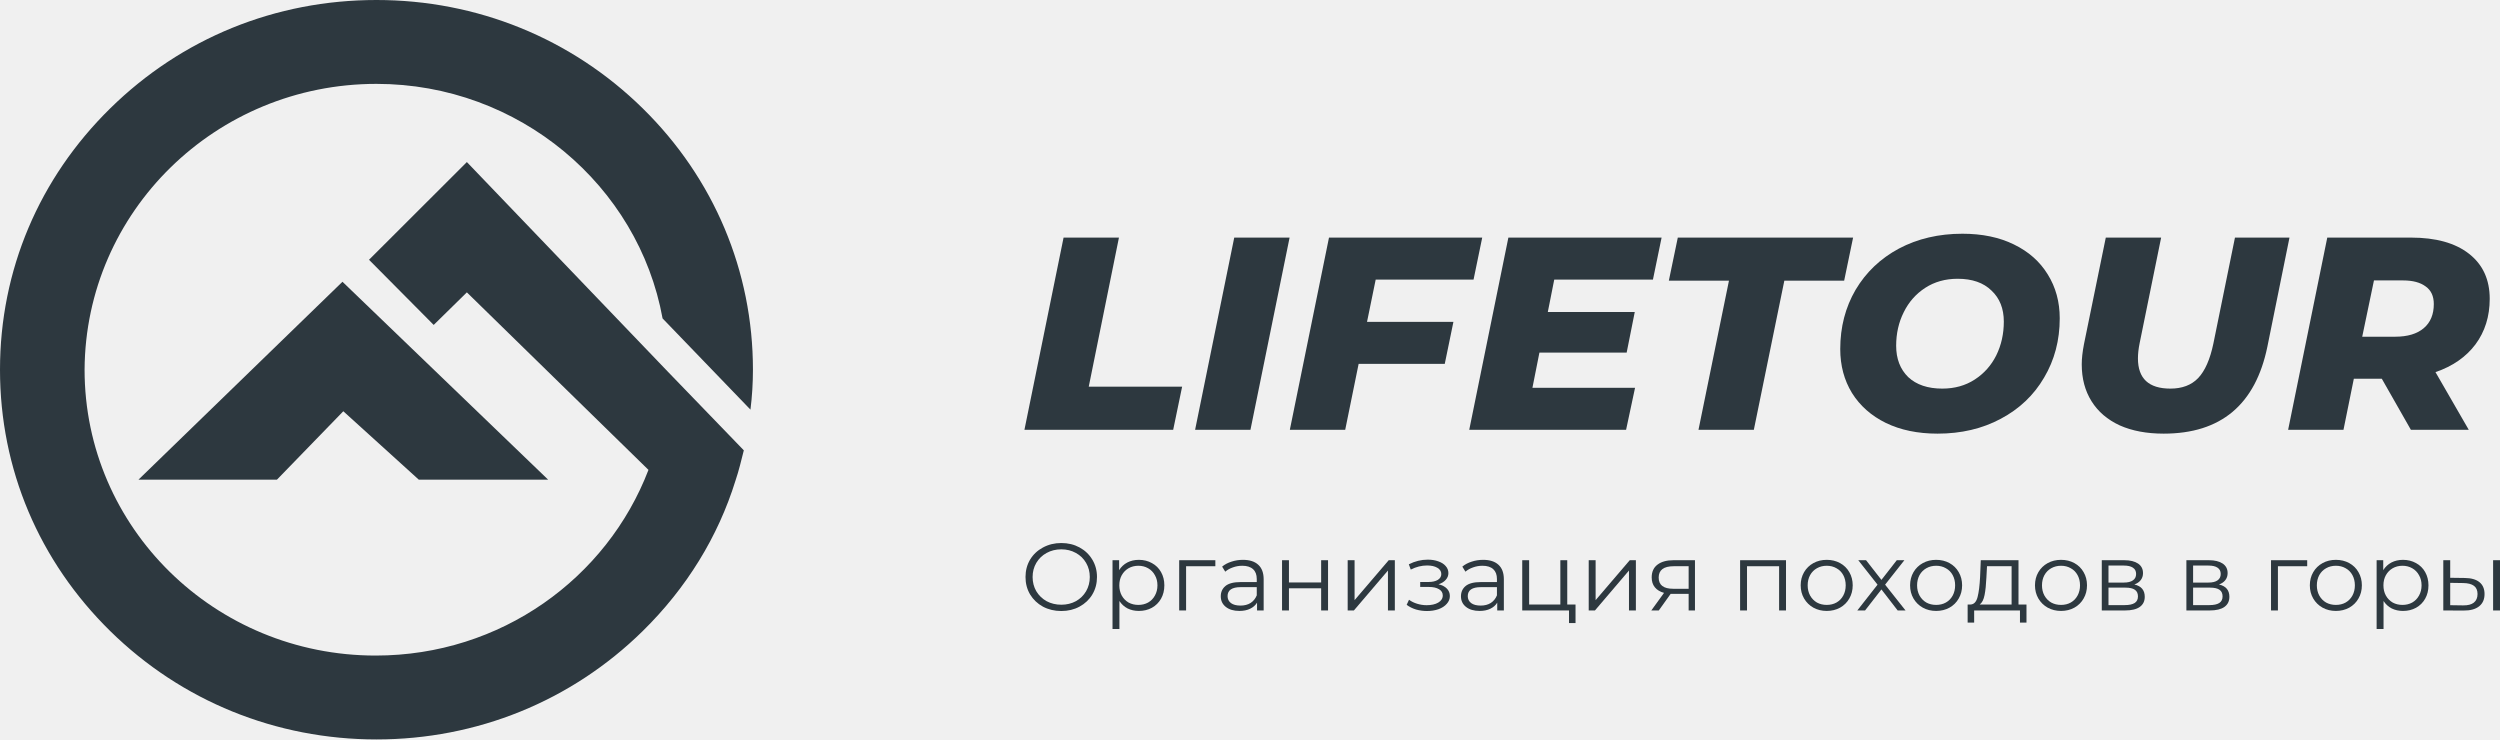
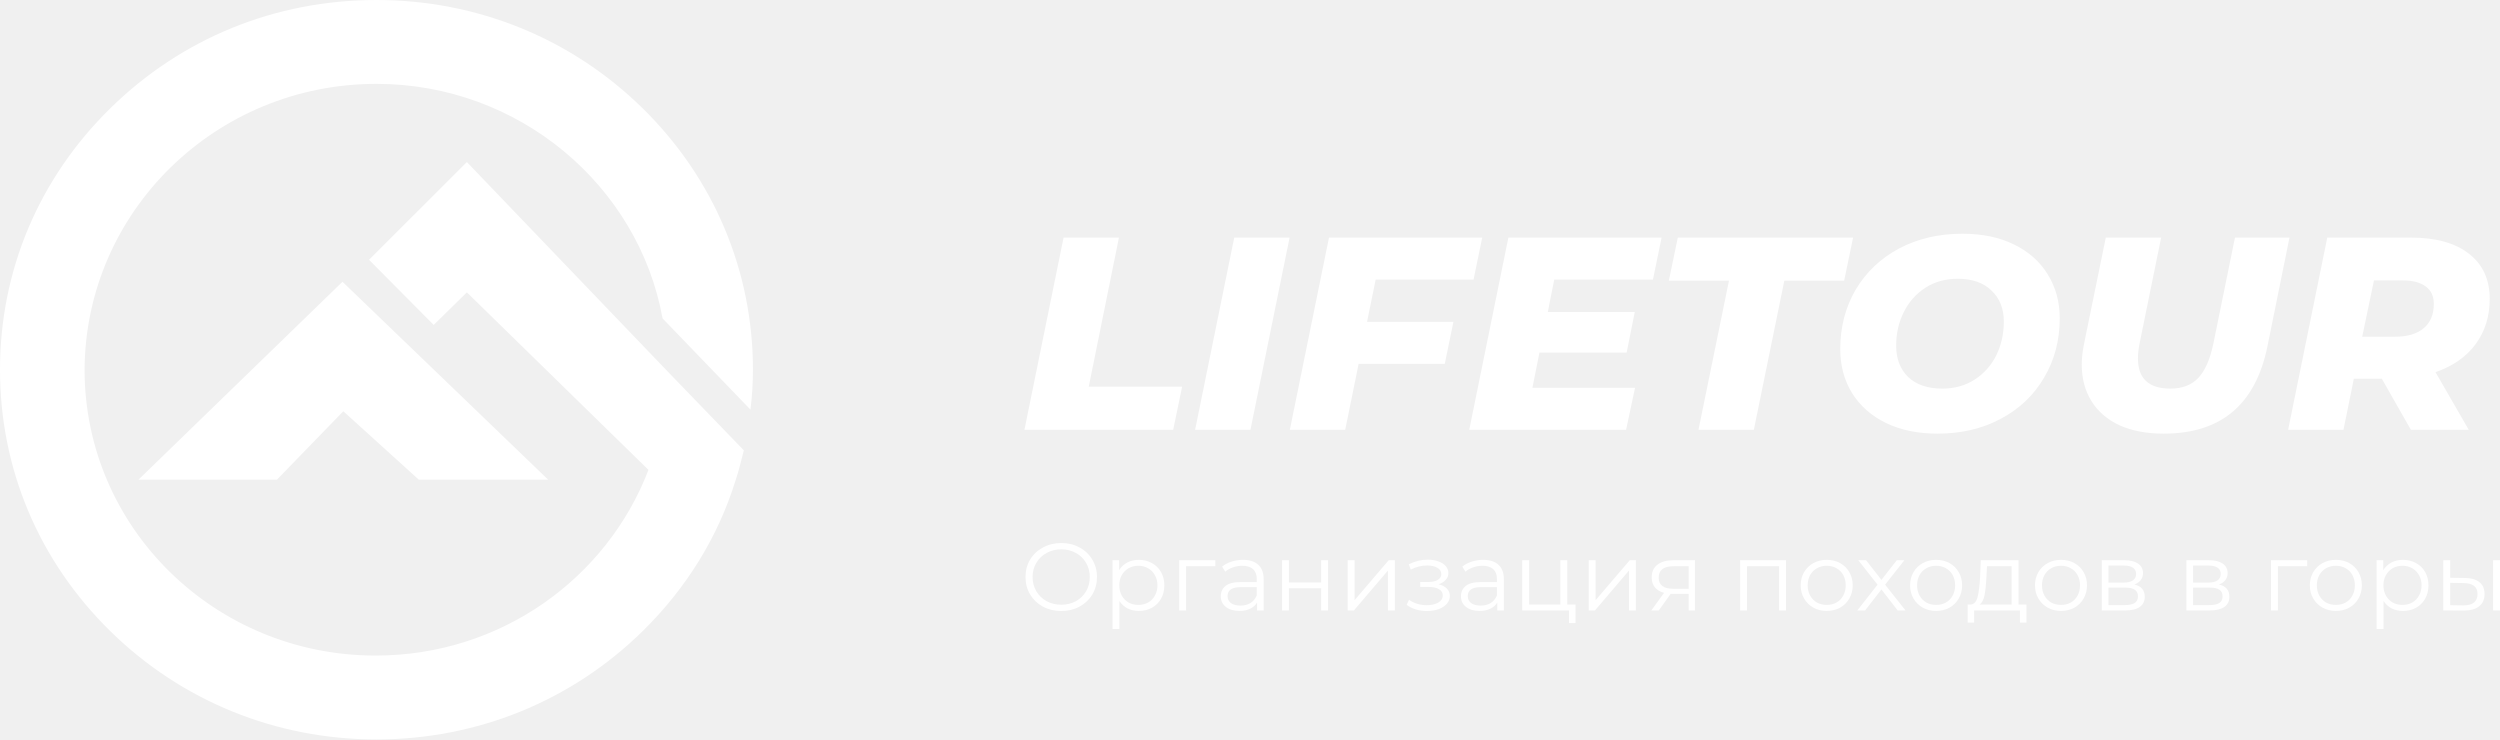
<svg xmlns="http://www.w3.org/2000/svg" width="142" height="42" viewBox="0 0 142 42" fill="none">
-   <g clip-path="url(#clip0_131_2520)">
-     <path d="M15.731 27.244L19.5 23.359L23.786 27.244H31.133L19.452 16.004L7.866 27.244H15.731Z" fill="#2D383F" />
-     <path d="M26.518 9.205L20.96 14.755L24.634 18.456L26.518 16.606L36.833 26.689C34.478 32.841 28.449 37.236 21.337 37.236C12.199 37.236 4.804 29.974 4.804 21C4.851 12.026 12.246 4.764 21.384 4.764C29.485 4.764 36.268 10.546 37.634 18.086L42.626 23.267C42.72 22.526 42.767 21.74 42.767 21C42.767 15.403 40.554 10.13 36.503 6.152C32.453 2.174 27.083 0 21.384 0C15.637 0 10.315 2.174 6.264 6.152C2.214 10.13 0 15.357 0 21C0 26.643 2.214 31.87 6.264 35.848C10.315 39.826 15.685 42 21.384 42C27.083 42 32.453 39.826 36.503 35.848C38.999 33.397 40.789 30.482 41.778 27.291C41.967 26.736 42.108 26.134 42.249 25.579L37.916 21.093L26.518 9.205Z" fill="#2D383F" />
-     <path d="M60.411 13.495H63.556L61.841 21.963H67.145L66.637 24.412H58.188L60.411 13.495Z" fill="#2D383F" />
-     <path d="M70.105 13.495H73.249L71.026 24.412H67.882L70.105 13.495Z" fill="#2D383F" />
-     <path d="M78.139 15.881L77.647 18.283H82.554L82.062 20.669H77.17L76.408 24.412H73.263L75.487 13.495H84.19L83.698 15.881H78.139Z" fill="#2D383F" />
-     <path d="M88.281 15.881L87.916 17.721H92.855L92.394 20.029H87.439L87.042 22.026H92.871L92.362 24.412H83.453L85.676 13.495H94.379L93.887 15.881H88.281Z" fill="#2D383F" />
-     <path d="M98.205 15.943H94.79L95.299 13.495H105.256L104.748 15.943H101.35L99.618 24.412H96.474L98.205 15.943Z" fill="#2D383F" />
-     <path d="M110.053 24.631C108.93 24.631 107.951 24.428 107.115 24.022C106.289 23.617 105.648 23.05 105.193 22.322C104.748 21.594 104.526 20.762 104.526 19.827C104.526 18.579 104.817 17.456 105.399 16.458C105.992 15.46 106.813 14.68 107.861 14.118C108.92 13.557 110.122 13.276 111.466 13.276C112.588 13.276 113.563 13.479 114.388 13.884C115.225 14.29 115.865 14.857 116.31 15.584C116.765 16.312 116.993 17.144 116.993 18.08C116.993 19.328 116.697 20.451 116.104 21.449C115.521 22.447 114.701 23.227 113.642 23.788C112.594 24.35 111.397 24.631 110.053 24.631ZM110.323 22.073C111.021 22.073 111.636 21.901 112.165 21.558C112.694 21.215 113.102 20.757 113.388 20.185C113.674 19.603 113.817 18.964 113.817 18.267C113.817 17.529 113.584 16.941 113.118 16.505C112.663 16.058 112.022 15.834 111.196 15.834C110.497 15.834 109.883 16.006 109.354 16.349C108.825 16.692 108.417 17.154 108.131 17.737C107.845 18.309 107.702 18.943 107.702 19.64C107.702 20.378 107.93 20.971 108.385 21.418C108.851 21.854 109.497 22.073 110.323 22.073Z" fill="#2D383F" />
-     <path d="M122.896 24.631C121.933 24.631 121.102 24.474 120.403 24.163C119.704 23.84 119.169 23.383 118.799 22.79C118.428 22.197 118.243 21.501 118.243 20.7C118.243 20.367 118.285 19.983 118.37 19.546L119.609 13.495H122.753L121.53 19.499C121.467 19.811 121.435 20.097 121.435 20.357C121.435 21.501 122.049 22.073 123.277 22.073C123.944 22.073 124.469 21.875 124.85 21.48C125.241 21.074 125.533 20.414 125.723 19.499L126.946 13.495H130.043L128.788 19.686C128.111 22.982 126.147 24.631 122.896 24.631Z" fill="#2D383F" />
-     <path d="M141.416 16.973C141.416 17.971 141.146 18.834 140.606 19.562C140.066 20.279 139.309 20.804 138.335 21.137L140.225 24.412H136.938L135.286 21.511H133.698L133.11 24.412H129.966L132.189 13.495H136.938C138.357 13.495 139.458 13.801 140.241 14.415C141.025 15.028 141.416 15.881 141.416 16.973ZM138.24 17.269C138.24 16.822 138.087 16.489 137.779 16.271C137.472 16.042 137.044 15.928 136.493 15.928H134.841L134.174 19.125H136.048C136.747 19.125 137.287 18.964 137.668 18.641C138.049 18.319 138.24 17.861 138.24 17.269Z" fill="#2D383F" />
-     <path d="M60.282 34.706C59.899 34.706 59.551 34.623 59.238 34.457C58.928 34.287 58.685 34.055 58.508 33.762C58.335 33.469 58.249 33.14 58.249 32.775C58.249 32.41 58.335 32.081 58.508 31.788C58.685 31.495 58.928 31.265 59.238 31.099C59.551 30.929 59.899 30.844 60.282 30.844C60.665 30.844 61.009 30.927 61.315 31.093C61.624 31.26 61.867 31.491 62.044 31.788C62.221 32.081 62.309 32.41 62.309 32.775C62.309 33.14 62.221 33.471 62.044 33.768C61.867 34.061 61.624 34.29 61.315 34.457C61.009 34.623 60.665 34.706 60.282 34.706ZM60.282 34.348C60.587 34.348 60.864 34.281 61.11 34.148C61.357 34.01 61.55 33.822 61.69 33.583C61.83 33.341 61.9 33.072 61.9 32.775C61.9 32.478 61.83 32.211 61.69 31.972C61.55 31.73 61.357 31.542 61.11 31.408C60.864 31.27 60.587 31.202 60.282 31.202C59.976 31.202 59.698 31.27 59.447 31.408C59.201 31.542 59.006 31.73 58.862 31.972C58.722 32.211 58.652 32.478 58.652 32.775C58.652 33.072 58.722 33.341 58.862 33.583C59.006 33.822 59.201 34.01 59.447 34.148C59.698 34.281 59.976 34.348 60.282 34.348Z" fill="#2D383F" />
-     <path d="M64.688 31.799C64.96 31.799 65.207 31.86 65.428 31.983C65.649 32.102 65.822 32.272 65.947 32.493C66.072 32.714 66.135 32.965 66.135 33.247C66.135 33.533 66.072 33.786 65.947 34.007C65.822 34.227 65.649 34.399 65.428 34.522C65.21 34.641 64.964 34.701 64.688 34.701C64.452 34.701 64.238 34.654 64.047 34.56C63.859 34.462 63.704 34.321 63.583 34.137V35.726H63.191V31.82H63.566V32.384C63.684 32.196 63.839 32.052 64.03 31.95C64.225 31.849 64.445 31.799 64.688 31.799ZM64.66 34.359C64.862 34.359 65.047 34.314 65.212 34.224C65.378 34.129 65.507 33.997 65.599 33.827C65.695 33.657 65.743 33.464 65.743 33.247C65.743 33.03 65.695 32.838 65.599 32.672C65.507 32.502 65.378 32.37 65.212 32.276C65.047 32.182 64.862 32.135 64.66 32.135C64.454 32.135 64.268 32.182 64.102 32.276C63.94 32.37 63.811 32.502 63.715 32.672C63.623 32.838 63.577 33.03 63.577 33.247C63.577 33.464 63.623 33.657 63.715 33.827C63.811 33.997 63.94 34.129 64.102 34.224C64.268 34.314 64.454 34.359 64.66 34.359Z" fill="#2D383F" />
-     <path d="M69.032 32.162H67.37V34.674H66.978V31.82H69.032V32.162Z" fill="#2D383F" />
-     <path d="M70.599 31.799C70.978 31.799 71.269 31.892 71.472 32.081C71.674 32.265 71.776 32.54 71.776 32.905V34.674H71.4V34.229C71.312 34.377 71.181 34.493 71.008 34.576C70.839 34.659 70.636 34.701 70.4 34.701C70.076 34.701 69.819 34.625 69.627 34.473C69.436 34.321 69.34 34.12 69.34 33.871C69.34 33.629 69.428 33.433 69.605 33.285C69.785 33.137 70.071 33.062 70.461 33.062H71.384V32.889C71.384 32.643 71.314 32.457 71.174 32.33C71.034 32.2 70.829 32.135 70.561 32.135C70.376 32.135 70.2 32.166 70.03 32.227C69.861 32.285 69.715 32.366 69.594 32.471L69.417 32.184C69.564 32.061 69.741 31.967 69.947 31.902C70.154 31.833 70.371 31.799 70.599 31.799ZM70.461 34.397C70.682 34.397 70.872 34.348 71.03 34.251C71.188 34.149 71.306 34.005 71.384 33.817V33.35H70.472C69.975 33.35 69.726 33.52 69.726 33.86C69.726 34.026 69.791 34.158 69.92 34.256C70.049 34.35 70.229 34.397 70.461 34.397Z" fill="#2D383F" />
-     <path d="M72.82 31.82H73.212V33.084H75.041V31.82H75.433V34.674H75.041V33.415H73.212V34.674H72.82V31.82Z" fill="#2D383F" />
-     <path d="M76.548 31.82H76.94V34.088L78.879 31.82H79.227V34.674H78.835V32.406L76.901 34.674H76.548V31.82Z" fill="#2D383F" />
-     <path d="M81.706 33.187C81.912 33.234 82.07 33.316 82.181 33.431C82.295 33.547 82.352 33.688 82.352 33.855C82.352 34.021 82.293 34.169 82.175 34.299C82.061 34.43 81.904 34.531 81.706 34.603C81.507 34.672 81.288 34.706 81.048 34.706C80.838 34.706 80.632 34.677 80.43 34.62C80.227 34.558 80.05 34.469 79.899 34.354L80.032 34.066C80.164 34.164 80.319 34.24 80.496 34.294C80.673 34.348 80.851 34.375 81.032 34.375C81.3 34.375 81.52 34.327 81.689 34.229C81.862 34.128 81.949 33.992 81.949 33.822C81.949 33.67 81.879 33.553 81.739 33.469C81.599 33.383 81.407 33.339 81.164 33.339H80.667V33.057H81.142C81.359 33.057 81.534 33.017 81.667 32.938C81.799 32.855 81.866 32.744 81.866 32.607C81.866 32.455 81.79 32.336 81.639 32.249C81.492 32.162 81.299 32.119 81.059 32.119C80.746 32.119 80.437 32.196 80.131 32.352L80.021 32.053C80.367 31.876 80.726 31.788 81.098 31.788C81.319 31.788 81.518 31.82 81.695 31.885C81.875 31.947 82.015 32.035 82.114 32.151C82.218 32.267 82.269 32.401 82.269 32.553C82.269 32.697 82.218 32.826 82.114 32.938C82.015 33.05 81.879 33.133 81.706 33.187Z" fill="#2D383F" />
-     <path d="M84.242 31.799C84.621 31.799 84.912 31.892 85.115 32.081C85.317 32.265 85.419 32.54 85.419 32.905V34.674H85.043V34.229C84.955 34.377 84.824 34.493 84.651 34.576C84.481 34.659 84.279 34.701 84.043 34.701C83.719 34.701 83.461 34.625 83.27 34.473C83.078 34.321 82.983 34.12 82.983 33.871C82.983 33.629 83.071 33.433 83.248 33.285C83.428 33.137 83.714 33.062 84.104 33.062H85.026V32.889C85.026 32.643 84.957 32.457 84.817 32.33C84.677 32.2 84.472 32.135 84.203 32.135C84.019 32.135 83.843 32.166 83.673 32.227C83.504 32.285 83.358 32.366 83.237 32.471L83.06 32.184C83.207 32.061 83.384 31.967 83.59 31.902C83.796 31.833 84.014 31.799 84.242 31.799ZM84.104 34.397C84.325 34.397 84.515 34.348 84.673 34.251C84.831 34.149 84.949 34.005 85.026 33.817V33.35H84.115C83.618 33.35 83.369 33.52 83.369 33.86C83.369 34.026 83.434 34.158 83.563 34.256C83.692 34.35 83.872 34.397 84.104 34.397Z" fill="#2D383F" />
-     <path d="M89.49 34.337V35.39H89.12V34.674H86.463V31.82H86.855V34.337H88.628V31.82H89.02V34.337H89.49Z" fill="#2D383F" />
-     <path d="M90.239 31.82H90.631V34.088L92.57 31.82H92.918V34.674H92.526V32.406L90.593 34.674H90.239V31.82Z" fill="#2D383F" />
-     <path d="M96.274 31.82V34.674H95.915V33.73H94.893L94.219 34.674H93.794L94.517 33.675C94.293 33.614 94.12 33.509 93.998 33.361C93.876 33.213 93.816 33.025 93.816 32.797C93.816 32.478 93.926 32.236 94.147 32.07C94.368 31.903 94.67 31.82 95.053 31.82H96.274ZM94.213 32.808C94.213 33.231 94.488 33.442 95.037 33.442H95.915V32.162H95.064C94.497 32.162 94.213 32.377 94.213 32.808Z" fill="#2D383F" />
-     <path d="M101.445 31.82V34.674H101.053V32.162H99.23V34.674H98.838V31.82H101.445Z" fill="#2D383F" />
-     <path d="M103.759 34.701C103.479 34.701 103.227 34.639 103.002 34.516C102.778 34.39 102.601 34.216 102.472 33.996C102.343 33.775 102.279 33.525 102.279 33.247C102.279 32.968 102.343 32.719 102.472 32.498C102.601 32.278 102.778 32.106 103.002 31.983C103.227 31.86 103.479 31.799 103.759 31.799C104.039 31.799 104.291 31.86 104.516 31.983C104.74 32.106 104.915 32.278 105.041 32.498C105.169 32.719 105.234 32.968 105.234 33.247C105.234 33.525 105.169 33.775 105.041 33.996C104.915 34.216 104.74 34.39 104.516 34.516C104.291 34.639 104.039 34.701 103.759 34.701ZM103.759 34.359C103.965 34.359 104.149 34.314 104.311 34.224C104.477 34.129 104.606 33.997 104.698 33.827C104.79 33.657 104.836 33.464 104.836 33.247C104.836 33.03 104.79 32.837 104.698 32.666C104.606 32.496 104.477 32.366 104.311 32.276C104.149 32.182 103.965 32.135 103.759 32.135C103.553 32.135 103.367 32.182 103.201 32.276C103.039 32.366 102.91 32.496 102.814 32.666C102.722 32.837 102.676 33.03 102.676 33.247C102.676 33.464 102.722 33.657 102.814 33.827C102.91 33.997 103.039 34.129 103.201 34.224C103.367 34.314 103.553 34.359 103.759 34.359Z" fill="#2D383F" />
-     <path d="M107.787 34.674L106.865 33.48L105.936 34.674H105.495L106.644 33.209L105.55 31.82H105.992L106.865 32.938L107.737 31.82H108.168L107.074 33.209L108.234 34.674H107.787Z" fill="#2D383F" />
-     <path d="M109.974 34.701C109.694 34.701 109.441 34.639 109.217 34.516C108.992 34.39 108.815 34.216 108.686 33.996C108.558 33.775 108.493 33.525 108.493 33.247C108.493 32.968 108.558 32.719 108.686 32.498C108.815 32.278 108.992 32.106 109.217 31.983C109.441 31.86 109.694 31.799 109.974 31.799C110.253 31.799 110.506 31.86 110.73 31.983C110.955 32.106 111.13 32.278 111.255 32.498C111.384 32.719 111.448 32.968 111.448 33.247C111.448 33.525 111.384 33.775 111.255 33.996C111.13 34.216 110.955 34.39 110.73 34.516C110.506 34.639 110.253 34.701 109.974 34.701ZM109.974 34.359C110.18 34.359 110.364 34.314 110.526 34.224C110.692 34.129 110.821 33.997 110.913 33.827C111.005 33.657 111.051 33.464 111.051 33.247C111.051 33.03 111.005 32.837 110.913 32.666C110.821 32.496 110.692 32.366 110.526 32.276C110.364 32.182 110.18 32.135 109.974 32.135C109.767 32.135 109.581 32.182 109.416 32.276C109.254 32.366 109.125 32.496 109.029 32.666C108.937 32.837 108.891 33.03 108.891 33.247C108.891 33.464 108.937 33.657 109.029 33.827C109.125 33.997 109.254 34.129 109.416 34.224C109.581 34.314 109.767 34.359 109.974 34.359Z" fill="#2D383F" />
-     <path d="M115.104 34.337V35.363H114.734V34.674H112.132V35.363H111.762V34.337H111.928C112.123 34.327 112.256 34.185 112.326 33.914C112.396 33.643 112.444 33.263 112.469 32.775L112.508 31.82H114.651V34.337H115.104ZM112.828 32.797C112.81 33.202 112.775 33.536 112.723 33.8C112.672 34.061 112.58 34.24 112.447 34.337H114.259V32.162H112.862L112.828 32.797Z" fill="#2D383F" />
-     <path d="M117.067 34.701C116.788 34.701 116.535 34.639 116.311 34.516C116.086 34.39 115.909 34.216 115.78 33.996C115.651 33.775 115.587 33.525 115.587 33.247C115.587 32.968 115.651 32.719 115.78 32.498C115.909 32.278 116.086 32.106 116.311 31.983C116.535 31.86 116.788 31.799 117.067 31.799C117.347 31.799 117.6 31.86 117.824 31.983C118.049 32.106 118.224 32.278 118.349 32.498C118.478 32.719 118.542 32.968 118.542 33.247C118.542 33.525 118.478 33.775 118.349 33.996C118.224 34.216 118.049 34.39 117.824 34.516C117.6 34.639 117.347 34.701 117.067 34.701ZM117.067 34.359C117.274 34.359 117.458 34.314 117.62 34.224C117.786 34.129 117.914 33.997 118.006 33.827C118.099 33.657 118.145 33.464 118.145 33.247C118.145 33.03 118.099 32.837 118.006 32.666C117.914 32.496 117.786 32.366 117.62 32.276C117.458 32.182 117.274 32.135 117.067 32.135C116.861 32.135 116.675 32.182 116.509 32.276C116.347 32.366 116.219 32.496 116.123 32.666C116.031 32.837 115.985 33.03 115.985 33.247C115.985 33.464 116.031 33.657 116.123 33.827C116.219 33.997 116.347 34.129 116.509 34.224C116.675 34.314 116.861 34.359 117.067 34.359Z" fill="#2D383F" />
-     <path d="M121.231 33.198C121.625 33.289 121.822 33.522 121.822 33.898C121.822 34.148 121.728 34.339 121.54 34.473C121.353 34.607 121.073 34.674 120.701 34.674H119.381V31.82H120.662C120.994 31.82 121.253 31.884 121.441 32.01C121.629 32.137 121.723 32.318 121.723 32.553C121.723 32.708 121.679 32.842 121.59 32.954C121.505 33.062 121.386 33.144 121.231 33.198ZM119.762 33.09H120.635C120.859 33.09 121.03 33.048 121.148 32.965C121.27 32.882 121.331 32.761 121.331 32.601C121.331 32.442 121.27 32.323 121.148 32.243C121.03 32.164 120.859 32.124 120.635 32.124H119.762V33.09ZM120.684 34.37C120.935 34.37 121.122 34.33 121.248 34.251C121.373 34.171 121.436 34.046 121.436 33.876C121.436 33.706 121.378 33.581 121.264 33.502C121.15 33.419 120.97 33.377 120.723 33.377H119.762V34.37H120.684Z" fill="#2D383F" />
-     <path d="M126.038 33.198C126.432 33.289 126.629 33.522 126.629 33.898C126.629 34.148 126.535 34.339 126.347 34.473C126.159 34.607 125.879 34.674 125.507 34.674H124.187V31.82H125.469C125.8 31.82 126.06 31.884 126.248 32.01C126.435 32.137 126.529 32.318 126.529 32.553C126.529 32.708 126.485 32.842 126.397 32.954C126.312 33.062 126.192 33.144 126.038 33.198ZM124.568 33.09H125.441C125.666 33.09 125.837 33.048 125.955 32.965C126.076 32.882 126.137 32.761 126.137 32.601C126.137 32.442 126.076 32.323 125.955 32.243C125.837 32.164 125.666 32.124 125.441 32.124H124.568V33.09ZM125.491 34.37C125.741 34.37 125.929 34.33 126.054 34.251C126.179 34.171 126.242 34.046 126.242 33.876C126.242 33.706 126.185 33.581 126.071 33.502C125.957 33.419 125.776 33.377 125.529 33.377H124.568V34.37H125.491Z" fill="#2D383F" />
-     <path d="M131.049 32.162H129.386V34.674H128.994V31.82H131.049V32.162Z" fill="#2D383F" />
-     <path d="M132.679 34.701C132.399 34.701 132.147 34.639 131.923 34.516C131.698 34.39 131.521 34.216 131.392 33.996C131.263 33.775 131.199 33.525 131.199 33.247C131.199 32.968 131.263 32.719 131.392 32.498C131.521 32.278 131.698 32.106 131.923 31.983C132.147 31.86 132.399 31.799 132.679 31.799C132.959 31.799 133.211 31.86 133.436 31.983C133.661 32.106 133.836 32.278 133.961 32.498C134.09 32.719 134.154 32.968 134.154 33.247C134.154 33.525 134.09 33.775 133.961 33.996C133.836 34.216 133.661 34.39 133.436 34.516C133.211 34.639 132.959 34.701 132.679 34.701ZM132.679 34.359C132.886 34.359 133.07 34.314 133.232 34.224C133.397 34.129 133.526 33.997 133.618 33.827C133.71 33.657 133.757 33.464 133.757 33.247C133.757 33.03 133.71 32.837 133.618 32.666C133.526 32.496 133.397 32.366 133.232 32.276C133.07 32.182 132.886 32.135 132.679 32.135C132.473 32.135 132.287 32.182 132.121 32.276C131.959 32.366 131.83 32.496 131.735 32.666C131.643 32.837 131.597 33.03 131.597 33.247C131.597 33.464 131.643 33.657 131.735 33.827C131.83 33.997 131.959 34.129 132.121 34.224C132.287 34.314 132.473 34.359 132.679 34.359Z" fill="#2D383F" />
-     <path d="M136.49 31.799C136.762 31.799 137.009 31.86 137.23 31.983C137.451 32.102 137.624 32.272 137.749 32.493C137.874 32.714 137.937 32.965 137.937 33.247C137.937 33.533 137.874 33.786 137.749 34.007C137.624 34.227 137.451 34.399 137.23 34.522C137.012 34.641 136.766 34.701 136.49 34.701C136.254 34.701 136.04 34.654 135.849 34.56C135.661 34.462 135.506 34.321 135.385 34.137V35.726H134.992V31.82H135.368V32.384C135.486 32.196 135.641 32.052 135.832 31.95C136.027 31.849 136.246 31.799 136.49 31.799ZM136.462 34.359C136.664 34.359 136.849 34.314 137.014 34.224C137.18 34.129 137.309 33.997 137.401 33.827C137.497 33.657 137.545 33.464 137.545 33.247C137.545 33.03 137.497 32.838 137.401 32.672C137.309 32.502 137.18 32.37 137.014 32.276C136.849 32.182 136.664 32.135 136.462 32.135C136.256 32.135 136.07 32.182 135.904 32.276C135.742 32.37 135.613 32.502 135.517 32.672C135.425 32.838 135.379 33.03 135.379 33.247C135.379 33.464 135.425 33.657 135.517 33.827C135.613 33.997 135.742 34.129 135.904 34.224C136.07 34.314 136.256 34.359 136.462 34.359Z" fill="#2D383F" />
-     <path d="M140 32.829C140.365 32.833 140.643 32.912 140.834 33.068C141.026 33.224 141.122 33.448 141.122 33.741C141.122 34.044 141.019 34.278 140.812 34.44C140.606 34.603 140.311 34.683 139.928 34.679L138.779 34.674V31.82H139.172V32.818L140 32.829ZM141.608 31.82H142V34.674H141.608V31.82ZM139.906 34.386C140.175 34.39 140.378 34.337 140.514 34.229C140.654 34.117 140.724 33.954 140.724 33.741C140.724 33.531 140.656 33.375 140.52 33.274C140.383 33.173 140.179 33.12 139.906 33.117L139.172 33.106V34.375L139.906 34.386Z" fill="#2D383F" />
+   <g clip-path="url(#clip0_6404_386)">
+     <path d="M15.731 27.244L19.5 23.359L23.786 27.244H31.133L19.452 16.004L7.866 27.244H15.731Z" fill="white" />
+     <path d="M26.518 9.205L20.96 14.755L24.634 18.456L26.518 16.606L36.833 26.689C34.478 32.841 28.449 37.236 21.337 37.236C12.199 37.236 4.804 29.974 4.804 21C4.851 12.026 12.246 4.764 21.384 4.764C29.485 4.764 36.268 10.546 37.634 18.086L42.626 23.267C42.72 22.526 42.767 21.74 42.767 21C42.767 15.403 40.554 10.13 36.503 6.152C32.453 2.174 27.083 0 21.384 0C15.637 0 10.315 2.174 6.264 6.152C2.214 10.13 0 15.357 0 21C0 26.643 2.214 31.87 6.264 35.848C10.315 39.826 15.685 42 21.384 42C27.083 42 32.453 39.826 36.503 35.848C38.999 33.397 40.789 30.482 41.778 27.291C41.967 26.736 42.108 26.134 42.249 25.579L37.916 21.093L26.518 9.205Z" fill="white" />
+     <path d="M60.411 13.495H63.556L61.841 21.963H67.145L66.637 24.412H58.188L60.411 13.495Z" fill="white" />
+     <path d="M70.105 13.495H73.249L71.026 24.412H67.882L70.105 13.495Z" fill="white" />
+     <path d="M78.139 15.881L77.647 18.283H82.554L82.062 20.669H77.17L76.408 24.412H73.263L75.487 13.495H84.19L83.698 15.881H78.139Z" fill="white" />
+     <path d="M88.281 15.881L87.916 17.721H92.855L92.394 20.029H87.439L87.042 22.026H92.871L92.362 24.412H83.453L85.676 13.495H94.379L93.887 15.881H88.281Z" fill="white" />
+     <path d="M98.205 15.943H94.79L95.299 13.495H105.256L104.748 15.943H101.35L99.618 24.412H96.474L98.205 15.943Z" fill="white" />
+     <path d="M110.053 24.631C108.93 24.631 107.951 24.428 107.115 24.022C106.289 23.617 105.648 23.05 105.193 22.322C104.748 21.594 104.526 20.762 104.526 19.827C104.526 18.579 104.817 17.456 105.399 16.458C105.992 15.46 106.813 14.68 107.861 14.118C108.92 13.557 110.122 13.276 111.466 13.276C112.588 13.276 113.563 13.479 114.388 13.884C115.225 14.29 115.865 14.857 116.31 15.584C116.765 16.312 116.993 17.144 116.993 18.08C116.993 19.328 116.697 20.451 116.104 21.449C115.521 22.447 114.701 23.227 113.642 23.788C112.594 24.35 111.397 24.631 110.053 24.631ZM110.323 22.073C111.021 22.073 111.636 21.901 112.165 21.558C112.694 21.215 113.102 20.757 113.388 20.185C113.674 19.603 113.817 18.964 113.817 18.267C113.817 17.529 113.584 16.941 113.118 16.505C112.663 16.058 112.022 15.834 111.196 15.834C110.497 15.834 109.883 16.006 109.354 16.349C108.825 16.692 108.417 17.154 108.131 17.737C107.845 18.309 107.702 18.943 107.702 19.64C107.702 20.378 107.93 20.971 108.385 21.418C108.851 21.854 109.497 22.073 110.323 22.073Z" fill="white" />
+     <path d="M122.896 24.631C121.933 24.631 121.102 24.474 120.403 24.163C119.704 23.84 119.169 23.383 118.799 22.79C118.428 22.197 118.243 21.501 118.243 20.7C118.243 20.367 118.285 19.983 118.37 19.546L119.609 13.495H122.753L121.53 19.499C121.467 19.811 121.435 20.097 121.435 20.357C121.435 21.501 122.049 22.073 123.277 22.073C123.944 22.073 124.469 21.875 124.85 21.48C125.241 21.074 125.533 20.414 125.723 19.499L126.946 13.495H130.043L128.788 19.686C128.111 22.982 126.147 24.631 122.896 24.631Z" fill="white" />
+     <path d="M141.416 16.973C141.416 17.971 141.146 18.834 140.606 19.562C140.066 20.279 139.309 20.804 138.335 21.137L140.225 24.412H136.938L135.286 21.511H133.698L133.11 24.412H129.966L132.189 13.495H136.938C138.357 13.495 139.458 13.801 140.241 14.415C141.025 15.028 141.416 15.881 141.416 16.973ZM138.24 17.269C138.24 16.822 138.087 16.489 137.779 16.271C137.472 16.042 137.044 15.928 136.493 15.928H134.841L134.174 19.125H136.048C136.747 19.125 137.287 18.964 137.668 18.641C138.049 18.319 138.24 17.861 138.24 17.269Z" fill="white" />
+     <path d="M60.282 34.706C59.899 34.706 59.551 34.623 59.238 34.457C58.928 34.287 58.685 34.055 58.508 33.762C58.335 33.469 58.249 33.14 58.249 32.775C58.249 32.41 58.335 32.081 58.508 31.788C58.685 31.495 58.928 31.265 59.238 31.099C59.551 30.929 59.899 30.844 60.282 30.844C60.665 30.844 61.009 30.927 61.315 31.093C61.624 31.26 61.867 31.491 62.044 31.788C62.221 32.081 62.309 32.41 62.309 32.775C62.309 33.14 62.221 33.471 62.044 33.768C61.867 34.061 61.624 34.29 61.315 34.457C61.009 34.623 60.665 34.706 60.282 34.706ZM60.282 34.348C60.587 34.348 60.864 34.281 61.11 34.148C61.357 34.01 61.55 33.822 61.69 33.583C61.83 33.341 61.9 33.072 61.9 32.775C61.9 32.478 61.83 32.211 61.69 31.972C61.55 31.73 61.357 31.542 61.11 31.408C60.864 31.27 60.587 31.202 60.282 31.202C59.976 31.202 59.698 31.27 59.447 31.408C59.201 31.542 59.006 31.73 58.862 31.972C58.722 32.211 58.652 32.478 58.652 32.775C58.652 33.072 58.722 33.341 58.862 33.583C59.006 33.822 59.201 34.01 59.447 34.148C59.698 34.281 59.976 34.348 60.282 34.348Z" fill="white" />
+     <path d="M64.688 31.799C64.96 31.799 65.207 31.86 65.428 31.983C65.649 32.102 65.822 32.272 65.947 32.493C66.072 32.714 66.135 32.965 66.135 33.247C66.135 33.533 66.072 33.786 65.947 34.007C65.822 34.227 65.649 34.399 65.428 34.522C65.21 34.641 64.964 34.701 64.688 34.701C64.452 34.701 64.238 34.654 64.047 34.56C63.859 34.462 63.704 34.321 63.583 34.137V35.726H63.191V31.82H63.566V32.384C63.684 32.196 63.839 32.052 64.03 31.95C64.225 31.849 64.445 31.799 64.688 31.799ZM64.66 34.359C64.862 34.359 65.047 34.314 65.212 34.224C65.378 34.129 65.507 33.997 65.599 33.827C65.695 33.657 65.743 33.464 65.743 33.247C65.743 33.03 65.695 32.838 65.599 32.672C65.507 32.502 65.378 32.37 65.212 32.276C65.047 32.182 64.862 32.135 64.66 32.135C64.454 32.135 64.268 32.182 64.102 32.276C63.94 32.37 63.811 32.502 63.715 32.672C63.623 32.838 63.577 33.03 63.577 33.247C63.577 33.464 63.623 33.657 63.715 33.827C63.811 33.997 63.94 34.129 64.102 34.224C64.268 34.314 64.454 34.359 64.66 34.359Z" fill="white" />
+     <path d="M69.032 32.162H67.37V34.674H66.978V31.82H69.032V32.162Z" fill="white" />
+     <path d="M70.599 31.799C70.978 31.799 71.269 31.892 71.472 32.081C71.674 32.265 71.776 32.54 71.776 32.905V34.674H71.4V34.229C71.312 34.377 71.181 34.493 71.008 34.576C70.839 34.659 70.636 34.701 70.4 34.701C70.076 34.701 69.819 34.625 69.627 34.473C69.436 34.321 69.34 34.12 69.34 33.871C69.34 33.629 69.428 33.433 69.605 33.285C69.785 33.137 70.071 33.062 70.461 33.062H71.384V32.889C71.384 32.643 71.314 32.457 71.174 32.33C71.034 32.2 70.829 32.135 70.561 32.135C70.376 32.135 70.2 32.166 70.03 32.227C69.861 32.285 69.715 32.366 69.594 32.471L69.417 32.184C69.564 32.061 69.741 31.967 69.947 31.902C70.154 31.833 70.371 31.799 70.599 31.799ZM70.461 34.397C70.682 34.397 70.872 34.348 71.03 34.251C71.188 34.149 71.306 34.005 71.384 33.817V33.35H70.472C69.975 33.35 69.726 33.52 69.726 33.86C69.726 34.026 69.791 34.158 69.92 34.256C70.049 34.35 70.229 34.397 70.461 34.397Z" fill="white" />
+     <path d="M72.82 31.82H73.212V33.084H75.041V31.82H75.433V34.674H75.041V33.415H73.212V34.674H72.82V31.82Z" fill="white" />
+     <path d="M76.548 31.82H76.94V34.088L78.879 31.82H79.227V34.674H78.835V32.406L76.901 34.674H76.548V31.82Z" fill="white" />
+     <path d="M81.706 33.187C81.912 33.234 82.07 33.316 82.181 33.431C82.295 33.547 82.352 33.688 82.352 33.855C82.352 34.021 82.293 34.169 82.175 34.299C82.061 34.43 81.904 34.531 81.706 34.603C81.507 34.672 81.288 34.706 81.048 34.706C80.838 34.706 80.632 34.677 80.43 34.62C80.227 34.558 80.05 34.469 79.899 34.354L80.032 34.066C80.164 34.164 80.319 34.24 80.496 34.294C80.673 34.348 80.851 34.375 81.032 34.375C81.3 34.375 81.52 34.327 81.689 34.229C81.862 34.128 81.949 33.992 81.949 33.822C81.949 33.67 81.879 33.553 81.739 33.469C81.599 33.383 81.407 33.339 81.164 33.339H80.667V33.057H81.142C81.359 33.057 81.534 33.017 81.667 32.938C81.799 32.855 81.866 32.744 81.866 32.607C81.866 32.455 81.79 32.336 81.639 32.249C81.492 32.162 81.299 32.119 81.059 32.119C80.746 32.119 80.437 32.196 80.131 32.352L80.021 32.053C80.367 31.876 80.726 31.788 81.098 31.788C81.319 31.788 81.518 31.82 81.695 31.885C81.875 31.947 82.015 32.035 82.114 32.151C82.218 32.267 82.269 32.401 82.269 32.553C82.269 32.697 82.218 32.826 82.114 32.938C82.015 33.05 81.879 33.133 81.706 33.187Z" fill="white" />
+     <path d="M84.242 31.799C84.621 31.799 84.912 31.892 85.115 32.081C85.317 32.265 85.419 32.54 85.419 32.905V34.674H85.043V34.229C84.955 34.377 84.824 34.493 84.651 34.576C84.481 34.659 84.279 34.701 84.043 34.701C83.719 34.701 83.461 34.625 83.27 34.473C83.078 34.321 82.983 34.12 82.983 33.871C82.983 33.629 83.071 33.433 83.248 33.285C83.428 33.137 83.714 33.062 84.104 33.062H85.026V32.889C85.026 32.643 84.957 32.457 84.817 32.33C84.677 32.2 84.472 32.135 84.203 32.135C84.019 32.135 83.843 32.166 83.673 32.227C83.504 32.285 83.358 32.366 83.237 32.471L83.06 32.184C83.207 32.061 83.384 31.967 83.59 31.902C83.796 31.833 84.014 31.799 84.242 31.799ZM84.104 34.397C84.325 34.397 84.515 34.348 84.673 34.251C84.831 34.149 84.949 34.005 85.026 33.817V33.35H84.115C83.618 33.35 83.369 33.52 83.369 33.86C83.369 34.026 83.434 34.158 83.563 34.256C83.692 34.35 83.872 34.397 84.104 34.397Z" fill="white" />
+     <path d="M89.49 34.337V35.39H89.12V34.674H86.463V31.82H86.855V34.337H88.628V31.82H89.02V34.337H89.49Z" fill="white" />
+     <path d="M90.239 31.82H90.631V34.088L92.57 31.82H92.918V34.674H92.526V32.406L90.593 34.674H90.239V31.82Z" fill="white" />
+     <path d="M96.274 31.82V34.674H95.915V33.73H94.893L94.219 34.674H93.794L94.517 33.675C94.293 33.614 94.12 33.509 93.998 33.361C93.876 33.213 93.816 33.025 93.816 32.797C93.816 32.478 93.926 32.236 94.147 32.07C94.368 31.903 94.67 31.82 95.053 31.82H96.274ZM94.213 32.808C94.213 33.231 94.488 33.442 95.037 33.442H95.915V32.162H95.064C94.497 32.162 94.213 32.377 94.213 32.808Z" fill="white" />
+     <path d="M101.445 31.82V34.674H101.053V32.162H99.23V34.674H98.838V31.82H101.445Z" fill="white" />
+     <path d="M103.759 34.701C103.479 34.701 103.227 34.639 103.002 34.516C102.778 34.39 102.601 34.216 102.472 33.996C102.343 33.775 102.279 33.525 102.279 33.247C102.279 32.968 102.343 32.719 102.472 32.498C102.601 32.278 102.778 32.106 103.002 31.983C103.227 31.86 103.479 31.799 103.759 31.799C104.039 31.799 104.291 31.86 104.516 31.983C104.74 32.106 104.915 32.278 105.041 32.498C105.169 32.719 105.234 32.968 105.234 33.247C105.234 33.525 105.169 33.775 105.041 33.996C104.915 34.216 104.74 34.39 104.516 34.516C104.291 34.639 104.039 34.701 103.759 34.701ZM103.759 34.359C103.965 34.359 104.149 34.314 104.311 34.224C104.477 34.129 104.606 33.997 104.698 33.827C104.79 33.657 104.836 33.464 104.836 33.247C104.836 33.03 104.79 32.837 104.698 32.666C104.606 32.496 104.477 32.366 104.311 32.276C104.149 32.182 103.965 32.135 103.759 32.135C103.553 32.135 103.367 32.182 103.201 32.276C103.039 32.366 102.91 32.496 102.814 32.666C102.722 32.837 102.676 33.03 102.676 33.247C102.676 33.464 102.722 33.657 102.814 33.827C102.91 33.997 103.039 34.129 103.201 34.224C103.367 34.314 103.553 34.359 103.759 34.359Z" fill="white" />
+     <path d="M107.787 34.674L106.865 33.48L105.936 34.674H105.495L106.644 33.209L105.55 31.82H105.992L106.865 32.938L107.737 31.82H108.168L107.074 33.209L108.234 34.674H107.787Z" fill="white" />
+     <path d="M109.974 34.701C109.694 34.701 109.441 34.639 109.217 34.516C108.992 34.39 108.815 34.216 108.686 33.996C108.558 33.775 108.493 33.525 108.493 33.247C108.493 32.968 108.558 32.719 108.686 32.498C108.815 32.278 108.992 32.106 109.217 31.983C109.441 31.86 109.694 31.799 109.974 31.799C110.253 31.799 110.506 31.86 110.73 31.983C110.955 32.106 111.13 32.278 111.255 32.498C111.384 32.719 111.448 32.968 111.448 33.247C111.448 33.525 111.384 33.775 111.255 33.996C111.13 34.216 110.955 34.39 110.73 34.516C110.506 34.639 110.253 34.701 109.974 34.701ZM109.974 34.359C110.18 34.359 110.364 34.314 110.526 34.224C110.692 34.129 110.821 33.997 110.913 33.827C111.005 33.657 111.051 33.464 111.051 33.247C111.051 33.03 111.005 32.837 110.913 32.666C110.821 32.496 110.692 32.366 110.526 32.276C110.364 32.182 110.18 32.135 109.974 32.135C109.767 32.135 109.581 32.182 109.416 32.276C109.254 32.366 109.125 32.496 109.029 32.666C108.937 32.837 108.891 33.03 108.891 33.247C108.891 33.464 108.937 33.657 109.029 33.827C109.125 33.997 109.254 34.129 109.416 34.224C109.581 34.314 109.767 34.359 109.974 34.359Z" fill="white" />
+     <path d="M115.104 34.337V35.363H114.734V34.674H112.132V35.363H111.762V34.337H111.928C112.123 34.327 112.256 34.185 112.326 33.914C112.396 33.643 112.444 33.263 112.469 32.775L112.508 31.82H114.651V34.337H115.104ZM112.828 32.797C112.81 33.202 112.775 33.536 112.723 33.8C112.672 34.061 112.58 34.24 112.447 34.337H114.259V32.162H112.862L112.828 32.797Z" fill="white" />
+     <path d="M117.067 34.701C116.788 34.701 116.535 34.639 116.311 34.516C116.086 34.39 115.909 34.216 115.78 33.996C115.651 33.775 115.587 33.525 115.587 33.247C115.587 32.968 115.651 32.719 115.78 32.498C115.909 32.278 116.086 32.106 116.311 31.983C116.535 31.86 116.788 31.799 117.067 31.799C117.347 31.799 117.6 31.86 117.824 31.983C118.049 32.106 118.224 32.278 118.349 32.498C118.478 32.719 118.542 32.968 118.542 33.247C118.542 33.525 118.478 33.775 118.349 33.996C118.224 34.216 118.049 34.39 117.824 34.516C117.6 34.639 117.347 34.701 117.067 34.701ZM117.067 34.359C117.274 34.359 117.458 34.314 117.62 34.224C117.786 34.129 117.914 33.997 118.006 33.827C118.099 33.657 118.145 33.464 118.145 33.247C118.145 33.03 118.099 32.837 118.006 32.666C117.914 32.496 117.786 32.366 117.62 32.276C117.458 32.182 117.274 32.135 117.067 32.135C116.861 32.135 116.675 32.182 116.509 32.276C116.347 32.366 116.219 32.496 116.123 32.666C116.031 32.837 115.985 33.03 115.985 33.247C115.985 33.464 116.031 33.657 116.123 33.827C116.219 33.997 116.347 34.129 116.509 34.224C116.675 34.314 116.861 34.359 117.067 34.359Z" fill="white" />
+     <path d="M121.231 33.198C121.625 33.289 121.822 33.522 121.822 33.898C121.822 34.148 121.728 34.339 121.54 34.473C121.353 34.607 121.073 34.674 120.701 34.674H119.381V31.82H120.662C120.994 31.82 121.253 31.884 121.441 32.01C121.629 32.137 121.723 32.318 121.723 32.553C121.723 32.708 121.679 32.842 121.59 32.954C121.505 33.062 121.386 33.144 121.231 33.198ZM119.762 33.09H120.635C120.859 33.09 121.03 33.048 121.148 32.965C121.27 32.882 121.331 32.761 121.331 32.601C121.331 32.442 121.27 32.323 121.148 32.243C121.03 32.164 120.859 32.124 120.635 32.124H119.762V33.09ZM120.684 34.37C120.935 34.37 121.122 34.33 121.248 34.251C121.373 34.171 121.436 34.046 121.436 33.876C121.436 33.706 121.378 33.581 121.264 33.502C121.15 33.419 120.97 33.377 120.723 33.377H119.762V34.37H120.684Z" fill="white" />
+     <path d="M126.038 33.198C126.432 33.289 126.629 33.522 126.629 33.898C126.629 34.148 126.535 34.339 126.347 34.473C126.159 34.607 125.879 34.674 125.507 34.674H124.187V31.82H125.469C125.8 31.82 126.06 31.884 126.248 32.01C126.435 32.137 126.529 32.318 126.529 32.553C126.529 32.708 126.485 32.842 126.397 32.954C126.312 33.062 126.192 33.144 126.038 33.198ZM124.568 33.09H125.441C125.666 33.09 125.837 33.048 125.955 32.965C126.076 32.882 126.137 32.761 126.137 32.601C126.137 32.442 126.076 32.323 125.955 32.243C125.837 32.164 125.666 32.124 125.441 32.124H124.568V33.09ZM125.491 34.37C125.741 34.37 125.929 34.33 126.054 34.251C126.179 34.171 126.242 34.046 126.242 33.876C126.242 33.706 126.185 33.581 126.071 33.502C125.957 33.419 125.776 33.377 125.529 33.377H124.568V34.37H125.491Z" fill="white" />
+     <path d="M131.049 32.162H129.386V34.674H128.994V31.82H131.049V32.162Z" fill="white" />
+     <path d="M132.679 34.701C132.399 34.701 132.147 34.639 131.923 34.516C131.698 34.39 131.521 34.216 131.392 33.996C131.263 33.775 131.199 33.525 131.199 33.247C131.199 32.968 131.263 32.719 131.392 32.498C131.521 32.278 131.698 32.106 131.923 31.983C132.147 31.86 132.399 31.799 132.679 31.799C132.959 31.799 133.211 31.86 133.436 31.983C133.661 32.106 133.836 32.278 133.961 32.498C134.09 32.719 134.154 32.968 134.154 33.247C134.154 33.525 134.09 33.775 133.961 33.996C133.836 34.216 133.661 34.39 133.436 34.516C133.211 34.639 132.959 34.701 132.679 34.701ZM132.679 34.359C132.886 34.359 133.07 34.314 133.232 34.224C133.397 34.129 133.526 33.997 133.618 33.827C133.71 33.657 133.757 33.464 133.757 33.247C133.757 33.03 133.71 32.837 133.618 32.666C133.526 32.496 133.397 32.366 133.232 32.276C133.07 32.182 132.886 32.135 132.679 32.135C132.473 32.135 132.287 32.182 132.121 32.276C131.959 32.366 131.83 32.496 131.735 32.666C131.643 32.837 131.597 33.03 131.597 33.247C131.597 33.464 131.643 33.657 131.735 33.827C131.83 33.997 131.959 34.129 132.121 34.224C132.287 34.314 132.473 34.359 132.679 34.359Z" fill="white" />
+     <path d="M136.49 31.799C136.762 31.799 137.009 31.86 137.23 31.983C137.451 32.102 137.624 32.272 137.749 32.493C137.874 32.714 137.937 32.965 137.937 33.247C137.937 33.533 137.874 33.786 137.749 34.007C137.624 34.227 137.451 34.399 137.23 34.522C137.012 34.641 136.766 34.701 136.49 34.701C136.254 34.701 136.04 34.654 135.849 34.56C135.661 34.462 135.506 34.321 135.385 34.137V35.726H134.992V31.82H135.368V32.384C135.486 32.196 135.641 32.052 135.832 31.95C136.027 31.849 136.246 31.799 136.49 31.799ZM136.462 34.359C136.664 34.359 136.849 34.314 137.014 34.224C137.18 34.129 137.309 33.997 137.401 33.827C137.497 33.657 137.545 33.464 137.545 33.247C137.545 33.03 137.497 32.838 137.401 32.672C137.309 32.502 137.18 32.37 137.014 32.276C136.849 32.182 136.664 32.135 136.462 32.135C136.256 32.135 136.07 32.182 135.904 32.276C135.742 32.37 135.613 32.502 135.517 32.672C135.425 32.838 135.379 33.03 135.379 33.247C135.379 33.464 135.425 33.657 135.517 33.827C135.613 33.997 135.742 34.129 135.904 34.224C136.07 34.314 136.256 34.359 136.462 34.359Z" fill="white" />
+     <path d="M140 32.829C140.365 32.833 140.643 32.912 140.834 33.068C141.026 33.224 141.122 33.448 141.122 33.741C141.122 34.044 141.019 34.278 140.812 34.44C140.606 34.603 140.311 34.683 139.928 34.679L138.779 34.674V31.82H139.172V32.818L140 32.829ZM141.608 31.82H142V34.674H141.608V31.82ZM139.906 34.386C140.175 34.39 140.378 34.337 140.514 34.229C140.654 34.117 140.724 33.954 140.724 33.741C140.724 33.531 140.656 33.375 140.52 33.274C140.383 33.173 140.179 33.12 139.906 33.117L139.172 33.106V34.375L139.906 34.386Z" fill="white" />
  </g>
  <defs>
-     <clipPath id="clip0_131_2520">
+     <clipPath id="clip0_6404_386">
      <rect width="142" height="42" fill="white" />
    </clipPath>
  </defs>
</svg>
